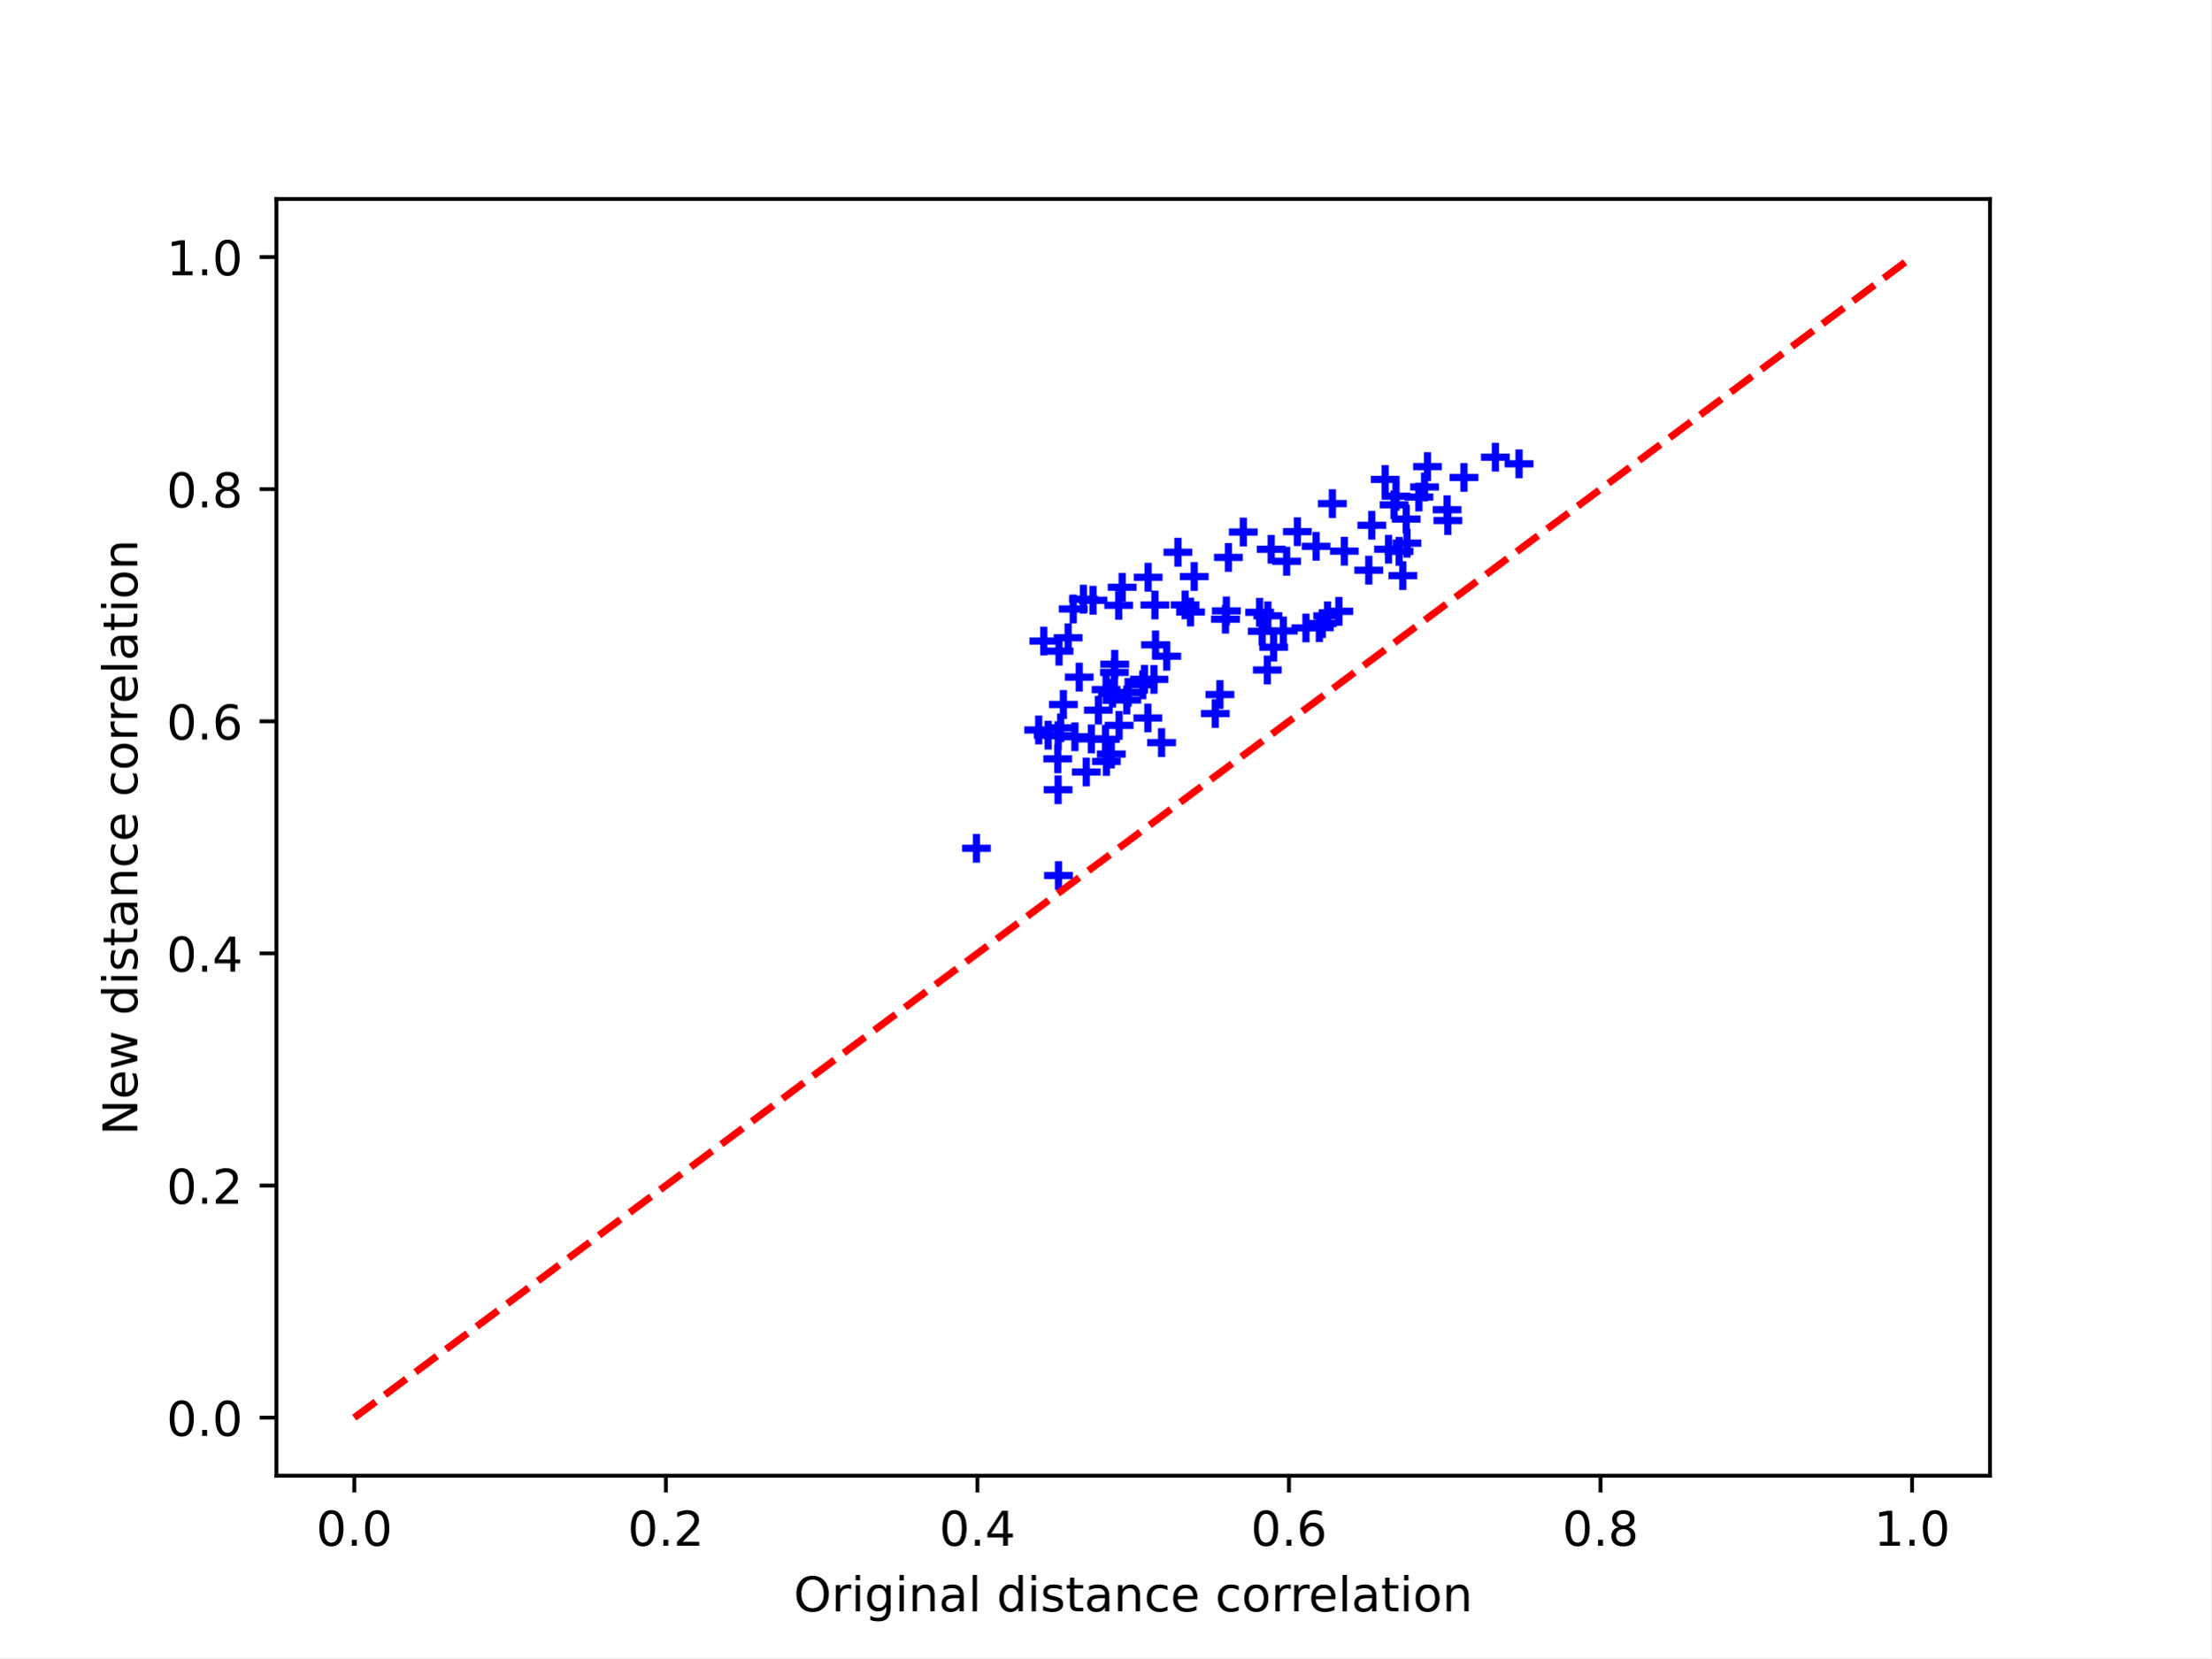
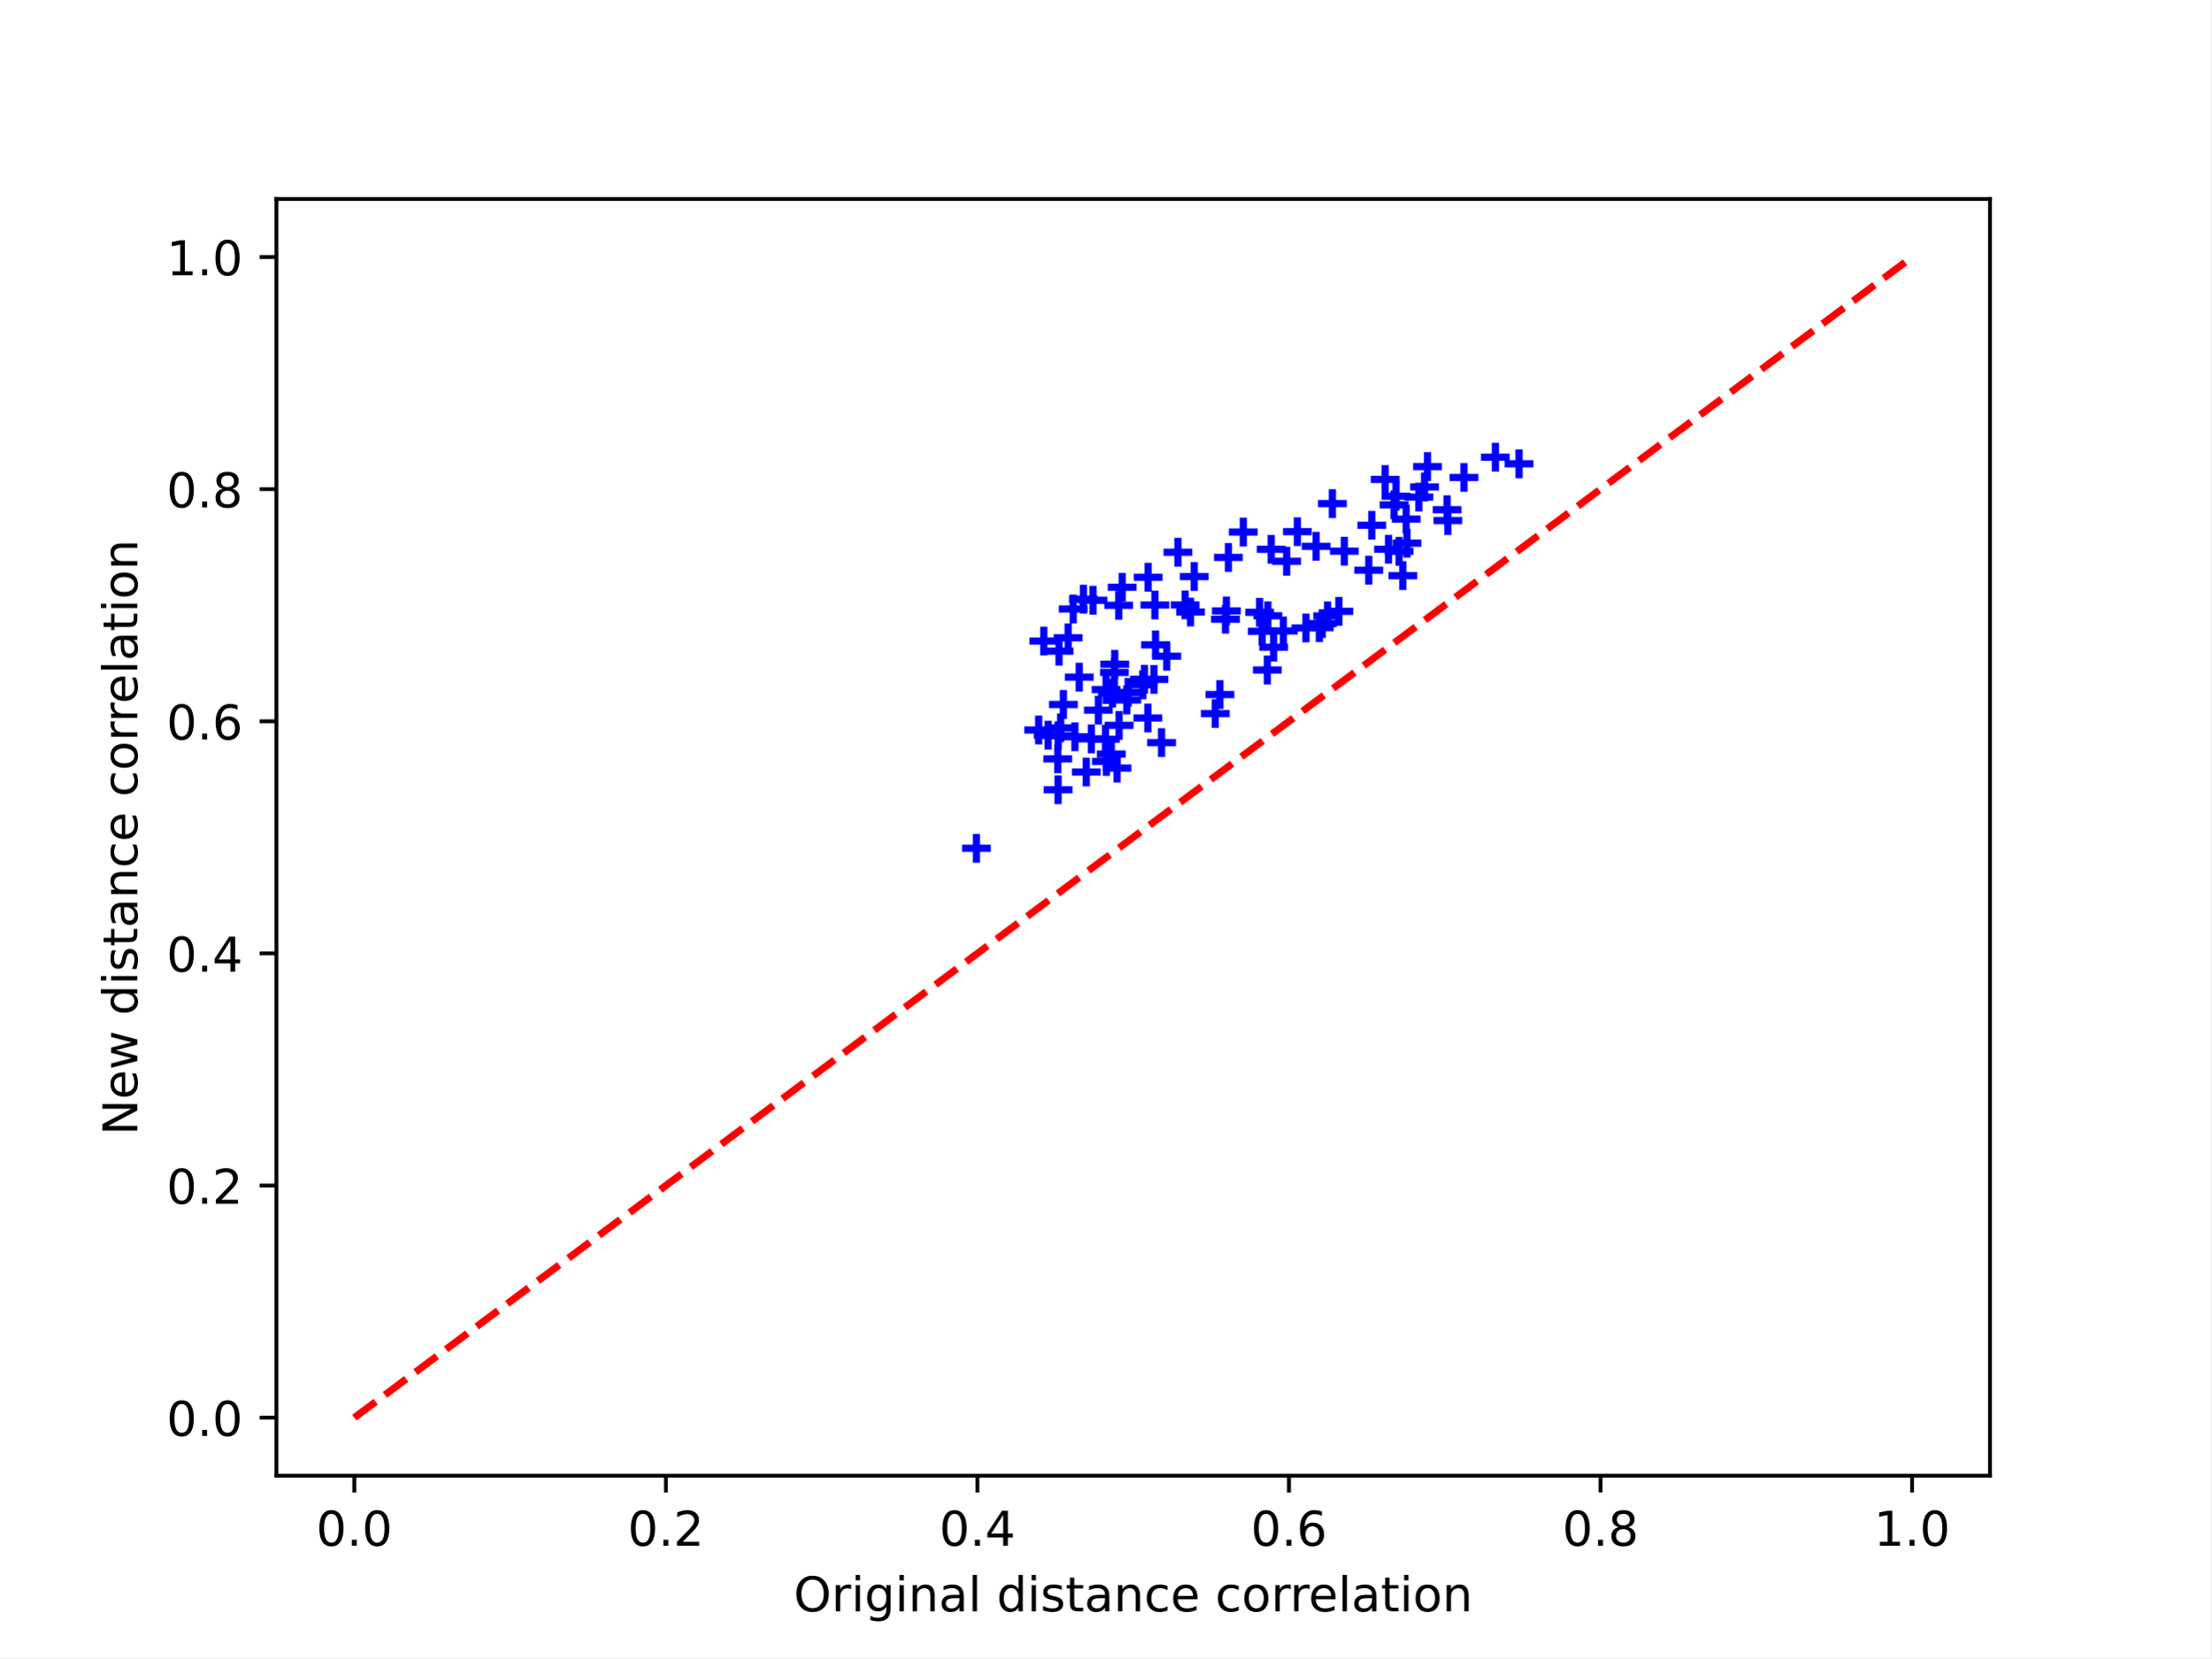
<svg xmlns="http://www.w3.org/2000/svg" xmlns:xlink="http://www.w3.org/1999/xlink" height="345.6pt" version="1.1" viewBox="0 0 460.8 345.6" width="460.8pt">
  <defs>
    <style type="text/css">*{stroke-linecap:butt;stroke-linejoin:round;}</style>
  </defs>
  <g id="figure_1">
    <g id="patch_1">
      <path d="M 0 345.6  L 460.8 345.6  L 460.8 0  L 0 0  z " style="fill:#ffffff;" />
    </g>
    <g id="axes_1">
      <g id="patch_2">
        <path d="M 57.6 307.584  L 414.72 307.584  L 414.72 41.472  L 57.6 41.472  z " style="fill:#ffffff;" />
      </g>
      <g id="PathCollection_1">
        <defs>
-           <path d="M -3 0  L 3 0  M 0 3  L 0 -3  " id="m327457ed65" style="stroke:#0000ff;stroke-width:1.5;" />
+           <path d="M -3 0  L 3 0  M 0 3  L 0 -3  " id="m81776689e1" style="stroke:#0000ff;stroke-width:1.5;" />
        </defs>
-         <g clip-path="url(#p809d25de72)">
-           <use style="fill:#0000ff;stroke:#0000ff;stroke-width:1.5;" x="270.379" xlink:href="#m327457ed65" y="110.815" />
-           <use style="fill:#0000ff;stroke:#0000ff;stroke-width:1.5;" x="274.954" xlink:href="#m327457ed65" y="130.814" />
-           <use style="fill:#0000ff;stroke:#0000ff;stroke-width:1.5;" x="245.481" xlink:href="#m327457ed65" y="115.101" />
-           <use style="fill:#0000ff;stroke:#0000ff;stroke-width:1.5;" x="311.641" xlink:href="#m327457ed65" y="95.287" />
-           <use style="fill:#0000ff;stroke:#0000ff;stroke-width:1.5;" x="231.842" xlink:href="#m327457ed65" y="144.486" />
-           <use style="fill:#0000ff;stroke:#0000ff;stroke-width:1.5;" x="255.577" xlink:href="#m327457ed65" y="127.333" />
-           <use style="fill:#0000ff;stroke:#0000ff;stroke-width:1.5;" x="228.9" xlink:href="#m327457ed65" y="148.018" />
-           <use style="fill:#0000ff;stroke:#0000ff;stroke-width:1.5;" x="253.268" xlink:href="#m327457ed65" y="148.722" />
-           <use style="fill:#0000ff;stroke:#0000ff;stroke-width:1.5;" x="240.818" xlink:href="#m327457ed65" y="134.402" />
-           <use style="fill:#0000ff;stroke:#0000ff;stroke-width:1.5;" x="295.706" xlink:href="#m327457ed65" y="103.598" />
-           <use style="fill:#0000ff;stroke:#0000ff;stroke-width:1.5;" x="240.684" xlink:href="#m327457ed65" y="126.099" />
-           <use style="fill:#0000ff;stroke:#0000ff;stroke-width:1.5;" x="233.862" xlink:href="#m327457ed65" y="122.399" />
-           <use style="fill:#0000ff;stroke:#0000ff;stroke-width:1.5;" x="290.538" xlink:href="#m327457ed65" y="105.213" />
-           <use style="fill:#0000ff;stroke:#0000ff;stroke-width:1.5;" x="256.004" xlink:href="#m327457ed65" y="116.179" />
-           <use style="fill:#0000ff;stroke:#0000ff;stroke-width:1.5;" x="290.938" xlink:href="#m327457ed65" y="103.431" />
-           <use style="fill:#0000ff;stroke:#0000ff;stroke-width:1.5;" x="279.021" xlink:href="#m327457ed65" y="127.42" />
-           <use style="fill:#0000ff;stroke:#0000ff;stroke-width:1.5;" x="248.882" xlink:href="#m327457ed65" y="120.16" />
-           <use style="fill:#0000ff;stroke:#0000ff;stroke-width:1.5;" x="221.615" xlink:href="#m327457ed65" y="146.836" />
-           <use style="fill:#0000ff;stroke:#0000ff;stroke-width:1.5;" x="223.662" xlink:href="#m327457ed65" y="126.925" />
-           <use style="fill:#0000ff;stroke:#0000ff;stroke-width:1.5;" x="293.055" xlink:href="#m327457ed65" y="108.182" />
-           <use style="fill:#0000ff;stroke:#0000ff;stroke-width:1.5;" x="272.163" xlink:href="#m327457ed65" y="130.88" />
-           <use style="fill:#0000ff;stroke:#0000ff;stroke-width:1.5;" x="276.679" xlink:href="#m327457ed65" y="128.368" />
-           <use style="fill:#0000ff;stroke:#0000ff;stroke-width:1.5;" x="316.575" xlink:href="#m327457ed65" y="96.672" />
-           <use style="fill:#0000ff;stroke:#0000ff;stroke-width:1.5;" x="277.671" xlink:href="#m327457ed65" y="104.965" />
-           <use style="fill:#0000ff;stroke:#0000ff;stroke-width:1.5;" x="305.103" xlink:href="#m327457ed65" y="99.51" />
-           <use style="fill:#0000ff;stroke:#0000ff;stroke-width:1.5;" x="227.78" xlink:href="#m327457ed65" y="125.111" />
-           <use style="fill:#0000ff;stroke:#0000ff;stroke-width:1.5;" x="285.893" xlink:href="#m327457ed65" y="109.471" />
-           <use style="fill:#0000ff;stroke:#0000ff;stroke-width:1.5;" x="230.508" xlink:href="#m327457ed65" y="143.717" />
-           <use style="fill:#0000ff;stroke:#0000ff;stroke-width:1.5;" x="288.679" xlink:href="#m327457ed65" y="99.925" />
-           <use style="fill:#0000ff;stroke:#0000ff;stroke-width:1.5;" x="291.578" xlink:href="#m327457ed65" y="114.918" />
-           <use style="fill:#0000ff;stroke:#0000ff;stroke-width:1.5;" x="262.511" xlink:href="#m327457ed65" y="127.621" />
-           <use style="fill:#0000ff;stroke:#0000ff;stroke-width:1.5;" x="274.289" xlink:href="#m327457ed65" y="113.856" />
-           <use style="fill:#0000ff;stroke:#0000ff;stroke-width:1.5;" x="246.985" xlink:href="#m327457ed65" y="126.075" />
-           <use style="fill:#0000ff;stroke:#0000ff;stroke-width:1.5;" x="259.104" xlink:href="#m327457ed65" y="110.885" />
-           <use style="fill:#0000ff;stroke:#0000ff;stroke-width:1.5;" x="280.164" xlink:href="#m327457ed65" y="114.885" />
-           <use style="fill:#0000ff;stroke:#0000ff;stroke-width:1.5;" x="264.922" xlink:href="#m327457ed65" y="114.484" />
-           <use style="fill:#0000ff;stroke:#0000ff;stroke-width:1.5;" x="217.534" xlink:href="#m327457ed65" y="133.612" />
-           <use style="fill:#0000ff;stroke:#0000ff;stroke-width:1.5;" x="224.918" xlink:href="#m327457ed65" y="141.127" />
-           <use style="fill:#0000ff;stroke:#0000ff;stroke-width:1.5;" x="239.279" xlink:href="#m327457ed65" y="120.307" />
-           <use style="fill:#0000ff;stroke:#0000ff;stroke-width:1.5;" x="220.706" xlink:href="#m327457ed65" y="135.717" />
-           <use style="fill:#0000ff;stroke:#0000ff;stroke-width:1.5;" x="216.467" xlink:href="#m327457ed65" y="152.151" />
-           <use style="fill:#0000ff;stroke:#0000ff;stroke-width:1.5;" x="301.741" xlink:href="#m327457ed65" y="108.494" />
-           <use style="fill:#0000ff;stroke:#0000ff;stroke-width:1.5;" x="289.371" xlink:href="#m327457ed65" y="114.47" />
-           <use style="fill:#0000ff;stroke:#0000ff;stroke-width:1.5;" x="225.785" xlink:href="#m327457ed65" y="124.886" />
-           <use style="fill:#0000ff;stroke:#0000ff;stroke-width:1.5;" x="232.316" xlink:href="#m327457ed65" y="138.446" />
-           <use style="fill:#0000ff;stroke:#0000ff;stroke-width:1.5;" x="248.112" xlink:href="#m327457ed65" y="127.559" />
-           <use style="fill:#0000ff;stroke:#0000ff;stroke-width:1.5;" x="255.391" xlink:href="#m327457ed65" y="129.063" />
-           <use style="fill:#0000ff;stroke:#0000ff;stroke-width:1.5;" x="285.257" xlink:href="#m327457ed65" y="118.842" />
-           <use style="fill:#0000ff;stroke:#0000ff;stroke-width:1.5;" x="220.437" xlink:href="#m327457ed65" y="158.168" />
-           <use style="fill:#0000ff;stroke:#0000ff;stroke-width:1.5;" x="268.14" xlink:href="#m327457ed65" y="116.976" />
-           <use style="fill:#0000ff;stroke:#0000ff;stroke-width:1.5;" x="301.585" xlink:href="#m327457ed65" y="106.245" />
-           <use style="fill:#0000ff;stroke:#0000ff;stroke-width:1.5;" x="222.6" xlink:href="#m327457ed65" y="132.935" />
-           <use style="fill:#0000ff;stroke:#0000ff;stroke-width:1.5;" x="232.24" xlink:href="#m327457ed65" y="140.162" />
-           <use style="fill:#0000ff;stroke:#0000ff;stroke-width:1.5;" x="293.216" xlink:href="#m327457ed65" y="113.215" />
-           <use style="fill:#0000ff;stroke:#0000ff;stroke-width:1.5;" x="297.497" xlink:href="#m327457ed65" y="97.25" />
-           <use style="fill:#0000ff;stroke:#0000ff;stroke-width:1.5;" x="296.881" xlink:href="#m327457ed65" y="101.482" />
-           <use style="fill:#0000ff;stroke:#0000ff;stroke-width:1.5;" x="275.583" xlink:href="#m327457ed65" y="129.97" />
-           <use style="fill:#0000ff;stroke:#0000ff;stroke-width:1.5;" x="233.138" xlink:href="#m327457ed65" y="126.164" />
-           <use style="fill:#0000ff;stroke:#0000ff;stroke-width:1.5;" x="243.158" xlink:href="#m327457ed65" y="136.782" />
-           <use style="fill:#0000ff;stroke:#0000ff;stroke-width:1.5;" x="254.238" xlink:href="#m327457ed65" y="144.766" />
-           <use style="fill:#0000ff;stroke:#0000ff;stroke-width:1.5;" x="226.386" xlink:href="#m327457ed65" y="160.912" />
-           <use style="fill:#0000ff;stroke:#0000ff;stroke-width:1.5;" x="264.226" xlink:href="#m327457ed65" y="128.348" />
-           <use style="fill:#0000ff;stroke:#0000ff;stroke-width:1.5;" x="234.826" xlink:href="#m327457ed65" y="145.891" />
-           <use style="fill:#0000ff;stroke:#0000ff;stroke-width:1.5;" x="235.103" xlink:href="#m327457ed65" y="144.307" />
-           <use style="fill:#0000ff;stroke:#0000ff;stroke-width:1.5;" x="220.511" xlink:href="#m327457ed65" y="164.608" />
-           <use style="fill:#0000ff;stroke:#0000ff;stroke-width:1.5;" x="292.358" xlink:href="#m327457ed65" y="119.974" />
-           <use style="fill:#0000ff;stroke:#0000ff;stroke-width:1.5;" x="231.598" xlink:href="#m327457ed65" y="157.166" />
-           <use style="fill:#0000ff;stroke:#0000ff;stroke-width:1.5;" x="264.116" xlink:href="#m327457ed65" y="139.641" />
-           <use style="fill:#0000ff;stroke:#0000ff;stroke-width:1.5;" x="238.167" xlink:href="#m327457ed65" y="142.73" />
-           <use style="fill:#0000ff;stroke:#0000ff;stroke-width:1.5;" x="240.479" xlink:href="#m327457ed65" y="141.609" />
-           <use style="fill:#0000ff;stroke:#0000ff;stroke-width:1.5;" x="238.515" xlink:href="#m327457ed65" y="141.572" />
-           <use style="fill:#0000ff;stroke:#0000ff;stroke-width:1.5;" x="218.441" xlink:href="#m327457ed65" y="153.232" />
-           <use style="fill:#0000ff;stroke:#0000ff;stroke-width:1.5;" x="230.381" xlink:href="#m327457ed65" y="154.074" />
-           <use style="fill:#0000ff;stroke:#0000ff;stroke-width:1.5;" x="265.435" xlink:href="#m327457ed65" y="134.881" />
-           <use style="fill:#0000ff;stroke:#0000ff;stroke-width:1.5;" x="263.051" xlink:href="#m327457ed65" y="131.565" />
-           <use style="fill:#0000ff;stroke:#0000ff;stroke-width:1.5;" x="233.227" xlink:href="#m327457ed65" y="151.193" />
-           <use style="fill:#0000ff;stroke:#0000ff;stroke-width:1.5;" x="203.487" xlink:href="#m327457ed65" y="176.815" />
-           <use style="fill:#0000ff;stroke:#0000ff;stroke-width:1.5;" x="267.457" xlink:href="#m327457ed65" y="131.508" />
-           <use style="fill:#0000ff;stroke:#0000ff;stroke-width:1.5;" x="220.588" xlink:href="#m327457ed65" y="182.491" />
-           <use style="fill:#0000ff;stroke:#0000ff;stroke-width:1.5;" x="227.436" xlink:href="#m327457ed65" y="154.005" />
-           <use style="fill:#0000ff;stroke:#0000ff;stroke-width:1.5;" x="224.017" xlink:href="#m327457ed65" y="153.563" />
-           <use style="fill:#0000ff;stroke:#0000ff;stroke-width:1.5;" x="221.05" xlink:href="#m327457ed65" y="151.695" />
-           <use style="fill:#0000ff;stroke:#0000ff;stroke-width:1.5;" x="220.526" xlink:href="#m327457ed65" y="153.336" />
-           <use style="fill:#0000ff;stroke:#0000ff;stroke-width:1.5;" x="242.074" xlink:href="#m327457ed65" y="154.778" />
-           <use style="fill:#0000ff;stroke:#0000ff;stroke-width:1.5;" x="239.214" xlink:href="#m327457ed65" y="149.64" />
-           <use style="fill:#0000ff;stroke:#0000ff;stroke-width:1.5;" x="230.574" xlink:href="#m327457ed65" y="158.712" />
+         <g clip-path="url(#pc703adaafd)">
+           <use style="fill:#0000ff;stroke:#0000ff;stroke-width:1.5;" x="305.103" xlink:href="#m81776689e1" y="99.51" />
+           <use style="fill:#0000ff;stroke:#0000ff;stroke-width:1.5;" x="301.741" xlink:href="#m81776689e1" y="108.494" />
+           <use style="fill:#0000ff;stroke:#0000ff;stroke-width:1.5;" x="277.671" xlink:href="#m81776689e1" y="104.965" />
+           <use style="fill:#0000ff;stroke:#0000ff;stroke-width:1.5;" x="290.538" xlink:href="#m81776689e1" y="105.213" />
+           <use style="fill:#0000ff;stroke:#0000ff;stroke-width:1.5;" x="230.508" xlink:href="#m81776689e1" y="143.717" />
+           <use style="fill:#0000ff;stroke:#0000ff;stroke-width:1.5;" x="248.882" xlink:href="#m81776689e1" y="120.16" />
+           <use style="fill:#0000ff;stroke:#0000ff;stroke-width:1.5;" x="276.679" xlink:href="#m81776689e1" y="128.368" />
+           <use style="fill:#0000ff;stroke:#0000ff;stroke-width:1.5;" x="217.534" xlink:href="#m81776689e1" y="133.612" />
+           <use style="fill:#0000ff;stroke:#0000ff;stroke-width:1.5;" x="239.279" xlink:href="#m81776689e1" y="120.307" />
+           <use style="fill:#0000ff;stroke:#0000ff;stroke-width:1.5;" x="311.641" xlink:href="#m81776689e1" y="95.287" />
+           <use style="fill:#0000ff;stroke:#0000ff;stroke-width:1.5;" x="295.706" xlink:href="#m81776689e1" y="103.598" />
+           <use style="fill:#0000ff;stroke:#0000ff;stroke-width:1.5;" x="224.918" xlink:href="#m81776689e1" y="141.127" />
+           <use style="fill:#0000ff;stroke:#0000ff;stroke-width:1.5;" x="316.575" xlink:href="#m81776689e1" y="96.672" />
+           <use style="fill:#0000ff;stroke:#0000ff;stroke-width:1.5;" x="279.021" xlink:href="#m81776689e1" y="127.42" />
+           <use style="fill:#0000ff;stroke:#0000ff;stroke-width:1.5;" x="280.164" xlink:href="#m81776689e1" y="114.885" />
+           <use style="fill:#0000ff;stroke:#0000ff;stroke-width:1.5;" x="274.289" xlink:href="#m81776689e1" y="113.856" />
+           <use style="fill:#0000ff;stroke:#0000ff;stroke-width:1.5;" x="293.055" xlink:href="#m81776689e1" y="108.182" />
+           <use style="fill:#0000ff;stroke:#0000ff;stroke-width:1.5;" x="272.163" xlink:href="#m81776689e1" y="130.88" />
+           <use style="fill:#0000ff;stroke:#0000ff;stroke-width:1.5;" x="285.893" xlink:href="#m81776689e1" y="109.471" />
+           <use style="fill:#0000ff;stroke:#0000ff;stroke-width:1.5;" x="221.615" xlink:href="#m81776689e1" y="146.836" />
+           <use style="fill:#0000ff;stroke:#0000ff;stroke-width:1.5;" x="223.662" xlink:href="#m81776689e1" y="126.925" />
+           <use style="fill:#0000ff;stroke:#0000ff;stroke-width:1.5;" x="297.497" xlink:href="#m81776689e1" y="97.25" />
+           <use style="fill:#0000ff;stroke:#0000ff;stroke-width:1.5;" x="232.24" xlink:href="#m81776689e1" y="140.162" />
+           <use style="fill:#0000ff;stroke:#0000ff;stroke-width:1.5;" x="270.379" xlink:href="#m81776689e1" y="110.815" />
+           <use style="fill:#0000ff;stroke:#0000ff;stroke-width:1.5;" x="225.785" xlink:href="#m81776689e1" y="124.886" />
+           <use style="fill:#0000ff;stroke:#0000ff;stroke-width:1.5;" x="285.257" xlink:href="#m81776689e1" y="118.842" />
+           <use style="fill:#0000ff;stroke:#0000ff;stroke-width:1.5;" x="255.391" xlink:href="#m81776689e1" y="129.063" />
+           <use style="fill:#0000ff;stroke:#0000ff;stroke-width:1.5;" x="248.112" xlink:href="#m81776689e1" y="127.559" />
+           <use style="fill:#0000ff;stroke:#0000ff;stroke-width:1.5;" x="232.316" xlink:href="#m81776689e1" y="138.446" />
+           <use style="fill:#0000ff;stroke:#0000ff;stroke-width:1.5;" x="253.268" xlink:href="#m81776689e1" y="148.722" />
+           <use style="fill:#0000ff;stroke:#0000ff;stroke-width:1.5;" x="259.104" xlink:href="#m81776689e1" y="110.885" />
+           <use style="fill:#0000ff;stroke:#0000ff;stroke-width:1.5;" x="289.371" xlink:href="#m81776689e1" y="114.47" />
+           <use style="fill:#0000ff;stroke:#0000ff;stroke-width:1.5;" x="240.818" xlink:href="#m81776689e1" y="134.402" />
+           <use style="fill:#0000ff;stroke:#0000ff;stroke-width:1.5;" x="264.922" xlink:href="#m81776689e1" y="114.484" />
+           <use style="fill:#0000ff;stroke:#0000ff;stroke-width:1.5;" x="240.684" xlink:href="#m81776689e1" y="126.099" />
+           <use style="fill:#0000ff;stroke:#0000ff;stroke-width:1.5;" x="227.78" xlink:href="#m81776689e1" y="125.111" />
+           <use style="fill:#0000ff;stroke:#0000ff;stroke-width:1.5;" x="256.004" xlink:href="#m81776689e1" y="116.179" />
+           <use style="fill:#0000ff;stroke:#0000ff;stroke-width:1.5;" x="220.437" xlink:href="#m81776689e1" y="158.168" />
+           <use style="fill:#0000ff;stroke:#0000ff;stroke-width:1.5;" x="228.9" xlink:href="#m81776689e1" y="148.018" />
+           <use style="fill:#0000ff;stroke:#0000ff;stroke-width:1.5;" x="268.14" xlink:href="#m81776689e1" y="116.976" />
+           <use style="fill:#0000ff;stroke:#0000ff;stroke-width:1.5;" x="231.842" xlink:href="#m81776689e1" y="144.486" />
+           <use style="fill:#0000ff;stroke:#0000ff;stroke-width:1.5;" x="255.577" xlink:href="#m81776689e1" y="127.333" />
+           <use style="fill:#0000ff;stroke:#0000ff;stroke-width:1.5;" x="222.6" xlink:href="#m81776689e1" y="132.935" />
+           <use style="fill:#0000ff;stroke:#0000ff;stroke-width:1.5;" x="220.706" xlink:href="#m81776689e1" y="135.717" />
+           <use style="fill:#0000ff;stroke:#0000ff;stroke-width:1.5;" x="288.679" xlink:href="#m81776689e1" y="99.925" />
+           <use style="fill:#0000ff;stroke:#0000ff;stroke-width:1.5;" x="245.481" xlink:href="#m81776689e1" y="115.101" />
+           <use style="fill:#0000ff;stroke:#0000ff;stroke-width:1.5;" x="274.954" xlink:href="#m81776689e1" y="130.814" />
+           <use style="fill:#0000ff;stroke:#0000ff;stroke-width:1.5;" x="291.578" xlink:href="#m81776689e1" y="114.918" />
+           <use style="fill:#0000ff;stroke:#0000ff;stroke-width:1.5;" x="233.862" xlink:href="#m81776689e1" y="122.399" />
+           <use style="fill:#0000ff;stroke:#0000ff;stroke-width:1.5;" x="262.511" xlink:href="#m81776689e1" y="127.621" />
+           <use style="fill:#0000ff;stroke:#0000ff;stroke-width:1.5;" x="246.985" xlink:href="#m81776689e1" y="126.075" />
+           <use style="fill:#0000ff;stroke:#0000ff;stroke-width:1.5;" x="216.467" xlink:href="#m81776689e1" y="152.151" />
+           <use style="fill:#0000ff;stroke:#0000ff;stroke-width:1.5;" x="301.585" xlink:href="#m81776689e1" y="106.245" />
+           <use style="fill:#0000ff;stroke:#0000ff;stroke-width:1.5;" x="290.938" xlink:href="#m81776689e1" y="103.431" />
+           <use style="fill:#0000ff;stroke:#0000ff;stroke-width:1.5;" x="293.216" xlink:href="#m81776689e1" y="113.215" />
+           <use style="fill:#0000ff;stroke:#0000ff;stroke-width:1.5;" x="233.138" xlink:href="#m81776689e1" y="126.164" />
+           <use style="fill:#0000ff;stroke:#0000ff;stroke-width:1.5;" x="296.881" xlink:href="#m81776689e1" y="101.482" />
+           <use style="fill:#0000ff;stroke:#0000ff;stroke-width:1.5;" x="275.583" xlink:href="#m81776689e1" y="129.97" />
+           <use style="fill:#0000ff;stroke:#0000ff;stroke-width:1.5;" x="238.515" xlink:href="#m81776689e1" y="141.572" />
+           <use style="fill:#0000ff;stroke:#0000ff;stroke-width:1.5;" x="218.441" xlink:href="#m81776689e1" y="153.232" />
+           <use style="fill:#0000ff;stroke:#0000ff;stroke-width:1.5;" x="240.479" xlink:href="#m81776689e1" y="141.609" />
+           <use style="fill:#0000ff;stroke:#0000ff;stroke-width:1.5;" x="292.358" xlink:href="#m81776689e1" y="119.974" />
+           <use style="fill:#0000ff;stroke:#0000ff;stroke-width:1.5;" x="243.158" xlink:href="#m81776689e1" y="136.782" />
+           <use style="fill:#0000ff;stroke:#0000ff;stroke-width:1.5;" x="226.386" xlink:href="#m81776689e1" y="160.912" />
+           <use style="fill:#0000ff;stroke:#0000ff;stroke-width:1.5;" x="264.226" xlink:href="#m81776689e1" y="128.348" />
+           <use style="fill:#0000ff;stroke:#0000ff;stroke-width:1.5;" x="234.826" xlink:href="#m81776689e1" y="145.891" />
+           <use style="fill:#0000ff;stroke:#0000ff;stroke-width:1.5;" x="264.116" xlink:href="#m81776689e1" y="139.641" />
+           <use style="fill:#0000ff;stroke:#0000ff;stroke-width:1.5;" x="254.238" xlink:href="#m81776689e1" y="144.766" />
+           <use style="fill:#0000ff;stroke:#0000ff;stroke-width:1.5;" x="230.381" xlink:href="#m81776689e1" y="154.074" />
+           <use style="fill:#0000ff;stroke:#0000ff;stroke-width:1.5;" x="238.167" xlink:href="#m81776689e1" y="142.73" />
+           <use style="fill:#0000ff;stroke:#0000ff;stroke-width:1.5;" x="235.103" xlink:href="#m81776689e1" y="144.307" />
+           <use style="fill:#0000ff;stroke:#0000ff;stroke-width:1.5;" x="227.436" xlink:href="#m81776689e1" y="154.005" />
+           <use style="fill:#0000ff;stroke:#0000ff;stroke-width:1.5;" x="263.051" xlink:href="#m81776689e1" y="131.565" />
+           <use style="fill:#0000ff;stroke:#0000ff;stroke-width:1.5;" x="231.598" xlink:href="#m81776689e1" y="157.166" />
+           <use style="fill:#0000ff;stroke:#0000ff;stroke-width:1.5;" x="239.214" xlink:href="#m81776689e1" y="149.64" />
+           <use style="fill:#0000ff;stroke:#0000ff;stroke-width:1.5;" x="221.05" xlink:href="#m81776689e1" y="151.695" />
+           <use style="fill:#0000ff;stroke:#0000ff;stroke-width:1.5;" x="232.802" xlink:href="#m81776689e1" y="160.09" />
+           <use style="fill:#0000ff;stroke:#0000ff;stroke-width:1.5;" x="203.487" xlink:href="#m81776689e1" y="176.815" />
+           <use style="fill:#0000ff;stroke:#0000ff;stroke-width:1.5;" x="233.227" xlink:href="#m81776689e1" y="151.193" />
+           <use style="fill:#0000ff;stroke:#0000ff;stroke-width:1.5;" x="265.435" xlink:href="#m81776689e1" y="134.881" />
+           <use style="fill:#0000ff;stroke:#0000ff;stroke-width:1.5;" x="242.074" xlink:href="#m81776689e1" y="154.778" />
+           <use style="fill:#0000ff;stroke:#0000ff;stroke-width:1.5;" x="267.457" xlink:href="#m81776689e1" y="131.508" />
+           <use style="fill:#0000ff;stroke:#0000ff;stroke-width:1.5;" x="230.574" xlink:href="#m81776689e1" y="158.712" />
+           <use style="fill:#0000ff;stroke:#0000ff;stroke-width:1.5;" x="224.017" xlink:href="#m81776689e1" y="153.563" />
+           <use style="fill:#0000ff;stroke:#0000ff;stroke-width:1.5;" x="220.511" xlink:href="#m81776689e1" y="164.608" />
+           <use style="fill:#0000ff;stroke:#0000ff;stroke-width:1.5;" x="220.526" xlink:href="#m81776689e1" y="153.336" />
        </g>
      </g>
      <g id="matplotlib.axis_1">
        <g id="xtick_1">
          <g id="line2d_1">
            <defs>
-               <path d="M 0 0  L 0 3.5  " id="mc99159fbe7" style="stroke:#000000;stroke-width:0.8;" />
+               <path d="M 0 0  L 0 3.5  " id="me3c309bc40" style="stroke:#000000;stroke-width:0.8;" />
            </defs>
            <g>
-               <use style="stroke:#000000;stroke-width:0.8;" x="73.833" xlink:href="#mc99159fbe7" y="307.584" />
+               <use style="stroke:#000000;stroke-width:0.8;" x="73.833" xlink:href="#me3c309bc40" y="307.584" />
            </g>
          </g>
          <g id="text_1">
            <g transform="translate(65.88116 322.1824)scale(0.1 -0.1)">
              <defs>
                <path d="M 2034 4250  Q 1547 4250 1301 3770  Q 1056 3291 1056 2328  Q 1056 1369 1301 889  Q 1547 409 2034 409  Q 2525 409 2770 889  Q 3016 1369 3016 2328  Q 3016 3291 2770 3770  Q 2525 4250 2034 4250  z M 2034 4750  Q 2819 4750 3233 4129  Q 3647 3509 3647 2328  Q 3647 1150 3233 529  Q 2819 -91 2034 -91  Q 1250 -91 836 529  Q 422 1150 422 2328  Q 422 3509 836 4129  Q 1250 4750 2034 4750  z " id="DejaVuSans-30" transform="scale(0.015625)" />
                <path d="M 684 794  L 1344 794  L 1344 0  L 684 0  L 684 794  z " id="DejaVuSans-2e" transform="scale(0.015625)" />
              </defs>
              <use xlink:href="#DejaVuSans-30" />
              <use x="63.623" xlink:href="#DejaVuSans-2e" />
              <use x="95.41" xlink:href="#DejaVuSans-30" />
            </g>
          </g>
        </g>
        <g id="xtick_2">
          <g id="line2d_2">
            <g>
-               <use style="stroke:#000000;stroke-width:0.8;" x="138.764" xlink:href="#mc99159fbe7" y="307.584" />
+               <use style="stroke:#000000;stroke-width:0.8;" x="138.764" xlink:href="#me3c309bc40" y="307.584" />
            </g>
          </g>
          <g id="text_2">
            <g transform="translate(130.8121 322.1824)scale(0.1 -0.1)">
              <defs>
                <path d="M 1228 531  L 3431 531  L 3431 0  L 469 0  L 469 531  Q 828 903 1448 1529  Q 2069 2156 2228 2338  Q 2531 2678 2651 2914  Q 2772 3150 2772 3378  Q 2772 3750 2511 3984  Q 2250 4219 1831 4219  Q 1534 4219 1204 4116  Q 875 4013 500 3803  L 500 4441  Q 881 4594 1212 4672  Q 1544 4750 1819 4750  Q 2544 4750 2975 4387  Q 3406 4025 3406 3419  Q 3406 3131 3298 2873  Q 3191 2616 2906 2266  Q 2828 2175 2409 1742  Q 1991 1309 1228 531  z " id="DejaVuSans-32" transform="scale(0.015625)" />
              </defs>
              <use xlink:href="#DejaVuSans-30" />
              <use x="63.623" xlink:href="#DejaVuSans-2e" />
              <use x="95.41" xlink:href="#DejaVuSans-32" />
            </g>
          </g>
        </g>
        <g id="xtick_3">
          <g id="line2d_3">
            <g>
-               <use style="stroke:#000000;stroke-width:0.8;" x="203.695" xlink:href="#mc99159fbe7" y="307.584" />
+               <use style="stroke:#000000;stroke-width:0.8;" x="203.695" xlink:href="#me3c309bc40" y="307.584" />
            </g>
          </g>
          <g id="text_3">
            <g transform="translate(195.743 322.1824)scale(0.1 -0.1)">
              <defs>
                <path d="M 2419 4116  L 825 1625  L 2419 1625  L 2419 4116  z M 2253 4666  L 3047 4666  L 3047 1625  L 3713 1625  L 3713 1100  L 3047 1100  L 3047 0  L 2419 0  L 2419 1100  L 313 1100  L 313 1709  L 2253 4666  z " id="DejaVuSans-34" transform="scale(0.015625)" />
              </defs>
              <use xlink:href="#DejaVuSans-30" />
              <use x="63.623" xlink:href="#DejaVuSans-2e" />
              <use x="95.41" xlink:href="#DejaVuSans-34" />
            </g>
          </g>
        </g>
        <g id="xtick_4">
          <g id="line2d_4">
            <g>
-               <use style="stroke:#000000;stroke-width:0.8;" x="268.625" xlink:href="#mc99159fbe7" y="307.584" />
+               <use style="stroke:#000000;stroke-width:0.8;" x="268.625" xlink:href="#me3c309bc40" y="307.584" />
            </g>
          </g>
          <g id="text_4">
            <g transform="translate(260.6739 322.1824)scale(0.1 -0.1)">
              <defs>
                <path d="M 2113 2584  Q 1688 2584 1439 2293  Q 1191 2003 1191 1497  Q 1191 994 1439 701  Q 1688 409 2113 409  Q 2538 409 2786 701  Q 3034 994 3034 1497  Q 3034 2003 2786 2293  Q 2538 2584 2113 2584  z M 3366 4563  L 3366 3988  Q 3128 4100 2886 4159  Q 2644 4219 2406 4219  Q 1781 4219 1451 3797  Q 1122 3375 1075 2522  Q 1259 2794 1537 2939  Q 1816 3084 2150 3084  Q 2853 3084 3261 2657  Q 3669 2231 3669 1497  Q 3669 778 3244 343  Q 2819 -91 2113 -91  Q 1303 -91 875 529  Q 447 1150 447 2328  Q 447 3434 972 4092  Q 1497 4750 2381 4750  Q 2619 4750 2861 4703  Q 3103 4656 3366 4563  z " id="DejaVuSans-36" transform="scale(0.015625)" />
              </defs>
              <use xlink:href="#DejaVuSans-30" />
              <use x="63.623" xlink:href="#DejaVuSans-2e" />
              <use x="95.41" xlink:href="#DejaVuSans-36" />
            </g>
          </g>
        </g>
        <g id="xtick_5">
          <g id="line2d_5">
            <g>
-               <use style="stroke:#000000;stroke-width:0.8;" x="333.556" xlink:href="#mc99159fbe7" y="307.584" />
+               <use style="stroke:#000000;stroke-width:0.8;" x="333.556" xlink:href="#me3c309bc40" y="307.584" />
            </g>
          </g>
          <g id="text_5">
            <g transform="translate(325.6048 322.1824)scale(0.1 -0.1)">
              <defs>
                <path d="M 2034 2216  Q 1584 2216 1326 1975  Q 1069 1734 1069 1313  Q 1069 891 1326 650  Q 1584 409 2034 409  Q 2484 409 2743 651  Q 3003 894 3003 1313  Q 3003 1734 2745 1975  Q 2488 2216 2034 2216  z M 1403 2484  Q 997 2584 770 2862  Q 544 3141 544 3541  Q 544 4100 942 4425  Q 1341 4750 2034 4750  Q 2731 4750 3128 4425  Q 3525 4100 3525 3541  Q 3525 3141 3298 2862  Q 3072 2584 2669 2484  Q 3125 2378 3379 2068  Q 3634 1759 3634 1313  Q 3634 634 3220 271  Q 2806 -91 2034 -91  Q 1263 -91 848 271  Q 434 634 434 1313  Q 434 1759 690 2068  Q 947 2378 1403 2484  z M 1172 3481  Q 1172 3119 1398 2916  Q 1625 2713 2034 2713  Q 2441 2713 2670 2916  Q 2900 3119 2900 3481  Q 2900 3844 2670 4047  Q 2441 4250 2034 4250  Q 1625 4250 1398 4047  Q 1172 3844 1172 3481  z " id="DejaVuSans-38" transform="scale(0.015625)" />
              </defs>
              <use xlink:href="#DejaVuSans-30" />
              <use x="63.623" xlink:href="#DejaVuSans-2e" />
              <use x="95.41" xlink:href="#DejaVuSans-38" />
            </g>
          </g>
        </g>
        <g id="xtick_6">
          <g id="line2d_6">
            <g>
-               <use style="stroke:#000000;stroke-width:0.8;" x="398.487" xlink:href="#mc99159fbe7" y="307.584" />
+               <use style="stroke:#000000;stroke-width:0.8;" x="398.487" xlink:href="#me3c309bc40" y="307.584" />
            </g>
          </g>
          <g id="text_6">
            <g transform="translate(390.5357 322.1824)scale(0.1 -0.1)">
              <defs>
                <path d="M 794 531  L 1825 531  L 1825 4091  L 703 3866  L 703 4441  L 1819 4666  L 2450 4666  L 2450 531  L 3481 531  L 3481 0  L 794 0  L 794 531  z " id="DejaVuSans-31" transform="scale(0.015625)" />
              </defs>
              <use xlink:href="#DejaVuSans-31" />
              <use x="63.623" xlink:href="#DejaVuSans-2e" />
              <use x="95.41" xlink:href="#DejaVuSans-30" />
            </g>
          </g>
        </g>
        <g id="text_7">
          <g transform="translate(165.403 335.8606)scale(0.1 -0.1)">
            <defs>
              <path d="M 2522 4238  Q 1834 4238 1429 3725  Q 1025 3213 1025 2328  Q 1025 1447 1429 934  Q 1834 422 2522 422  Q 3209 422 3611 934  Q 4013 1447 4013 2328  Q 4013 3213 3611 3725  Q 3209 4238 2522 4238  z M 2522 4750  Q 3503 4750 4090 4092  Q 4678 3434 4678 2328  Q 4678 1225 4090 567  Q 3503 -91 2522 -91  Q 1538 -91 948 565  Q 359 1222 359 2328  Q 359 3434 948 4092  Q 1538 4750 2522 4750  z " id="DejaVuSans-4f" transform="scale(0.015625)" />
              <path d="M 2631 2963  Q 2534 3019 2420 3045  Q 2306 3072 2169 3072  Q 1681 3072 1420 2755  Q 1159 2438 1159 1844  L 1159 0  L 581 0  L 581 3500  L 1159 3500  L 1159 2956  Q 1341 3275 1631 3429  Q 1922 3584 2338 3584  Q 2397 3584 2469 3576  Q 2541 3569 2628 3553  L 2631 2963  z " id="DejaVuSans-72" transform="scale(0.015625)" />
              <path d="M 603 3500  L 1178 3500  L 1178 0  L 603 0  L 603 3500  z M 603 4863  L 1178 4863  L 1178 4134  L 603 4134  L 603 4863  z " id="DejaVuSans-69" transform="scale(0.015625)" />
              <path d="M 2906 1791  Q 2906 2416 2648 2759  Q 2391 3103 1925 3103  Q 1463 3103 1205 2759  Q 947 2416 947 1791  Q 947 1169 1205 825  Q 1463 481 1925 481  Q 2391 481 2648 825  Q 2906 1169 2906 1791  z M 3481 434  Q 3481 -459 3084 -895  Q 2688 -1331 1869 -1331  Q 1566 -1331 1297 -1286  Q 1028 -1241 775 -1147  L 775 -588  Q 1028 -725 1275 -790  Q 1522 -856 1778 -856  Q 2344 -856 2625 -561  Q 2906 -266 2906 331  L 2906 616  Q 2728 306 2450 153  Q 2172 0 1784 0  Q 1141 0 747 490  Q 353 981 353 1791  Q 353 2603 747 3093  Q 1141 3584 1784 3584  Q 2172 3584 2450 3431  Q 2728 3278 2906 2969  L 2906 3500  L 3481 3500  L 3481 434  z " id="DejaVuSans-67" transform="scale(0.015625)" />
              <path d="M 3513 2113  L 3513 0  L 2938 0  L 2938 2094  Q 2938 2591 2744 2837  Q 2550 3084 2163 3084  Q 1697 3084 1428 2787  Q 1159 2491 1159 1978  L 1159 0  L 581 0  L 581 3500  L 1159 3500  L 1159 2956  Q 1366 3272 1645 3428  Q 1925 3584 2291 3584  Q 2894 3584 3203 3211  Q 3513 2838 3513 2113  z " id="DejaVuSans-6e" transform="scale(0.015625)" />
              <path d="M 2194 1759  Q 1497 1759 1228 1600  Q 959 1441 959 1056  Q 959 750 1161 570  Q 1363 391 1709 391  Q 2188 391 2477 730  Q 2766 1069 2766 1631  L 2766 1759  L 2194 1759  z M 3341 1997  L 3341 0  L 2766 0  L 2766 531  Q 2569 213 2275 61  Q 1981 -91 1556 -91  Q 1019 -91 701 211  Q 384 513 384 1019  Q 384 1609 779 1909  Q 1175 2209 1959 2209  L 2766 2209  L 2766 2266  Q 2766 2663 2505 2880  Q 2244 3097 1772 3097  Q 1472 3097 1187 3025  Q 903 2953 641 2809  L 641 3341  Q 956 3463 1253 3523  Q 1550 3584 1831 3584  Q 2591 3584 2966 3190  Q 3341 2797 3341 1997  z " id="DejaVuSans-61" transform="scale(0.015625)" />
              <path d="M 603 4863  L 1178 4863  L 1178 0  L 603 0  L 603 4863  z " id="DejaVuSans-6c" transform="scale(0.015625)" />
              <path id="DejaVuSans-20" transform="scale(0.015625)" />
              <path d="M 2906 2969  L 2906 4863  L 3481 4863  L 3481 0  L 2906 0  L 2906 525  Q 2725 213 2448 61  Q 2172 -91 1784 -91  Q 1150 -91 751 415  Q 353 922 353 1747  Q 353 2572 751 3078  Q 1150 3584 1784 3584  Q 2172 3584 2448 3432  Q 2725 3281 2906 2969  z M 947 1747  Q 947 1113 1208 752  Q 1469 391 1925 391  Q 2381 391 2643 752  Q 2906 1113 2906 1747  Q 2906 2381 2643 2742  Q 2381 3103 1925 3103  Q 1469 3103 1208 2742  Q 947 2381 947 1747  z " id="DejaVuSans-64" transform="scale(0.015625)" />
              <path d="M 2834 3397  L 2834 2853  Q 2591 2978 2328 3040  Q 2066 3103 1784 3103  Q 1356 3103 1142 2972  Q 928 2841 928 2578  Q 928 2378 1081 2264  Q 1234 2150 1697 2047  L 1894 2003  Q 2506 1872 2764 1633  Q 3022 1394 3022 966  Q 3022 478 2636 193  Q 2250 -91 1575 -91  Q 1294 -91 989 -36  Q 684 19 347 128  L 347 722  Q 666 556 975 473  Q 1284 391 1588 391  Q 1994 391 2212 530  Q 2431 669 2431 922  Q 2431 1156 2273 1281  Q 2116 1406 1581 1522  L 1381 1569  Q 847 1681 609 1914  Q 372 2147 372 2553  Q 372 3047 722 3315  Q 1072 3584 1716 3584  Q 2034 3584 2315 3537  Q 2597 3491 2834 3397  z " id="DejaVuSans-73" transform="scale(0.015625)" />
              <path d="M 1172 4494  L 1172 3500  L 2356 3500  L 2356 3053  L 1172 3053  L 1172 1153  Q 1172 725 1289 603  Q 1406 481 1766 481  L 2356 481  L 2356 0  L 1766 0  Q 1100 0 847 248  Q 594 497 594 1153  L 594 3053  L 172 3053  L 172 3500  L 594 3500  L 594 4494  L 1172 4494  z " id="DejaVuSans-74" transform="scale(0.015625)" />
              <path d="M 3122 3366  L 3122 2828  Q 2878 2963 2633 3030  Q 2388 3097 2138 3097  Q 1578 3097 1268 2742  Q 959 2388 959 1747  Q 959 1106 1268 751  Q 1578 397 2138 397  Q 2388 397 2633 464  Q 2878 531 3122 666  L 3122 134  Q 2881 22 2623 -34  Q 2366 -91 2075 -91  Q 1284 -91 818 406  Q 353 903 353 1747  Q 353 2603 823 3093  Q 1294 3584 2113 3584  Q 2378 3584 2631 3529  Q 2884 3475 3122 3366  z " id="DejaVuSans-63" transform="scale(0.015625)" />
              <path d="M 3597 1894  L 3597 1613  L 953 1613  Q 991 1019 1311 708  Q 1631 397 2203 397  Q 2534 397 2845 478  Q 3156 559 3463 722  L 3463 178  Q 3153 47 2828 -22  Q 2503 -91 2169 -91  Q 1331 -91 842 396  Q 353 884 353 1716  Q 353 2575 817 3079  Q 1281 3584 2069 3584  Q 2775 3584 3186 3129  Q 3597 2675 3597 1894  z M 3022 2063  Q 3016 2534 2758 2815  Q 2500 3097 2075 3097  Q 1594 3097 1305 2825  Q 1016 2553 972 2059  L 3022 2063  z " id="DejaVuSans-65" transform="scale(0.015625)" />
              <path d="M 1959 3097  Q 1497 3097 1228 2736  Q 959 2375 959 1747  Q 959 1119 1226 758  Q 1494 397 1959 397  Q 2419 397 2687 759  Q 2956 1122 2956 1747  Q 2956 2369 2687 2733  Q 2419 3097 1959 3097  z M 1959 3584  Q 2709 3584 3137 3096  Q 3566 2609 3566 1747  Q 3566 888 3137 398  Q 2709 -91 1959 -91  Q 1206 -91 779 398  Q 353 888 353 1747  Q 353 2609 779 3096  Q 1206 3584 1959 3584  z " id="DejaVuSans-6f" transform="scale(0.015625)" />
            </defs>
            <use xlink:href="#DejaVuSans-4f" />
            <use x="78.711" xlink:href="#DejaVuSans-72" />
            <use x="119.824" xlink:href="#DejaVuSans-69" />
            <use x="147.607" xlink:href="#DejaVuSans-67" />
            <use x="211.084" xlink:href="#DejaVuSans-69" />
            <use x="238.867" xlink:href="#DejaVuSans-6e" />
            <use x="302.246" xlink:href="#DejaVuSans-61" />
            <use x="363.525" xlink:href="#DejaVuSans-6c" />
            <use x="391.309" xlink:href="#DejaVuSans-20" />
            <use x="423.096" xlink:href="#DejaVuSans-64" />
            <use x="486.572" xlink:href="#DejaVuSans-69" />
            <use x="514.355" xlink:href="#DejaVuSans-73" />
            <use x="566.455" xlink:href="#DejaVuSans-74" />
            <use x="605.664" xlink:href="#DejaVuSans-61" />
            <use x="666.943" xlink:href="#DejaVuSans-6e" />
            <use x="730.322" xlink:href="#DejaVuSans-63" />
            <use x="785.303" xlink:href="#DejaVuSans-65" />
            <use x="846.826" xlink:href="#DejaVuSans-20" />
            <use x="878.613" xlink:href="#DejaVuSans-63" />
            <use x="933.594" xlink:href="#DejaVuSans-6f" />
            <use x="994.775" xlink:href="#DejaVuSans-72" />
            <use x="1034.139" xlink:href="#DejaVuSans-72" />
            <use x="1073.002" xlink:href="#DejaVuSans-65" />
            <use x="1134.525" xlink:href="#DejaVuSans-6c" />
            <use x="1162.309" xlink:href="#DejaVuSans-61" />
            <use x="1223.588" xlink:href="#DejaVuSans-74" />
            <use x="1262.797" xlink:href="#DejaVuSans-69" />
            <use x="1290.58" xlink:href="#DejaVuSans-6f" />
            <use x="1351.762" xlink:href="#DejaVuSans-6e" />
          </g>
        </g>
      </g>
      <g id="matplotlib.axis_2">
        <g id="ytick_1">
          <g id="line2d_7">
            <defs>
-               <path d="M 0 0  L -3.5 0  " id="mcdf535584d" style="stroke:#000000;stroke-width:0.8;" />
+               <path d="M 0 0  L -3.5 0  " id="mbda02fac38" style="stroke:#000000;stroke-width:0.8;" />
            </defs>
            <g>
-               <use style="stroke:#000000;stroke-width:0.8;" x="57.6" xlink:href="#mcdf535584d" y="295.488" />
+               <use style="stroke:#000000;stroke-width:0.8;" x="57.6" xlink:href="#mbda02fac38" y="295.488" />
            </g>
          </g>
          <g id="text_8">
            <g transform="translate(34.69687 299.2872)scale(0.1 -0.1)">
              <use xlink:href="#DejaVuSans-30" />
              <use x="63.623" xlink:href="#DejaVuSans-2e" />
              <use x="95.41" xlink:href="#DejaVuSans-30" />
            </g>
          </g>
        </g>
        <g id="ytick_2">
          <g id="line2d_8">
            <g>
-               <use style="stroke:#000000;stroke-width:0.8;" x="57.6" xlink:href="#mcdf535584d" y="247.104" />
+               <use style="stroke:#000000;stroke-width:0.8;" x="57.6" xlink:href="#mbda02fac38" y="247.104" />
            </g>
          </g>
          <g id="text_9">
            <g transform="translate(34.69687 250.9032)scale(0.1 -0.1)">
              <use xlink:href="#DejaVuSans-30" />
              <use x="63.623" xlink:href="#DejaVuSans-2e" />
              <use x="95.41" xlink:href="#DejaVuSans-32" />
            </g>
          </g>
        </g>
        <g id="ytick_3">
          <g id="line2d_9">
            <g>
-               <use style="stroke:#000000;stroke-width:0.8;" x="57.6" xlink:href="#mcdf535584d" y="198.72" />
+               <use style="stroke:#000000;stroke-width:0.8;" x="57.6" xlink:href="#mbda02fac38" y="198.72" />
            </g>
          </g>
          <g id="text_10">
            <g transform="translate(34.69687 202.5192)scale(0.1 -0.1)">
              <use xlink:href="#DejaVuSans-30" />
              <use x="63.623" xlink:href="#DejaVuSans-2e" />
              <use x="95.41" xlink:href="#DejaVuSans-34" />
            </g>
          </g>
        </g>
        <g id="ytick_4">
          <g id="line2d_10">
            <g>
-               <use style="stroke:#000000;stroke-width:0.8;" x="57.6" xlink:href="#mcdf535584d" y="150.336" />
+               <use style="stroke:#000000;stroke-width:0.8;" x="57.6" xlink:href="#mbda02fac38" y="150.336" />
            </g>
          </g>
          <g id="text_11">
            <g transform="translate(34.69687 154.1352)scale(0.1 -0.1)">
              <use xlink:href="#DejaVuSans-30" />
              <use x="63.623" xlink:href="#DejaVuSans-2e" />
              <use x="95.41" xlink:href="#DejaVuSans-36" />
            </g>
          </g>
        </g>
        <g id="ytick_5">
          <g id="line2d_11">
            <g>
-               <use style="stroke:#000000;stroke-width:0.8;" x="57.6" xlink:href="#mcdf535584d" y="101.952" />
+               <use style="stroke:#000000;stroke-width:0.8;" x="57.6" xlink:href="#mbda02fac38" y="101.952" />
            </g>
          </g>
          <g id="text_12">
            <g transform="translate(34.69687 105.7512)scale(0.1 -0.1)">
              <use xlink:href="#DejaVuSans-30" />
              <use x="63.623" xlink:href="#DejaVuSans-2e" />
              <use x="95.41" xlink:href="#DejaVuSans-38" />
            </g>
          </g>
        </g>
        <g id="ytick_6">
          <g id="line2d_12">
            <g>
-               <use style="stroke:#000000;stroke-width:0.8;" x="57.6" xlink:href="#mcdf535584d" y="53.568" />
+               <use style="stroke:#000000;stroke-width:0.8;" x="57.6" xlink:href="#mbda02fac38" y="53.568" />
            </g>
          </g>
          <g id="text_13">
            <g transform="translate(34.69687 57.36722)scale(0.1 -0.1)">
              <use xlink:href="#DejaVuSans-31" />
              <use x="63.623" xlink:href="#DejaVuSans-2e" />
              <use x="95.41" xlink:href="#DejaVuSans-30" />
            </g>
          </g>
        </g>
        <g id="text_14">
          <g transform="translate(28.61719 236.6257)rotate(-90)scale(0.1 -0.1)">
            <defs>
              <path d="M 628 4666  L 1478 4666  L 3547 763  L 3547 4666  L 4159 4666  L 4159 0  L 3309 0  L 1241 3903  L 1241 0  L 628 0  L 628 4666  z " id="DejaVuSans-4e" transform="scale(0.015625)" />
              <path d="M 269 3500  L 844 3500  L 1563 769  L 2278 3500  L 2956 3500  L 3675 769  L 4391 3500  L 4966 3500  L 4050 0  L 3372 0  L 2619 2869  L 1863 0  L 1184 0  L 269 3500  z " id="DejaVuSans-77" transform="scale(0.015625)" />
            </defs>
            <use xlink:href="#DejaVuSans-4e" />
            <use x="74.805" xlink:href="#DejaVuSans-65" />
            <use x="136.328" xlink:href="#DejaVuSans-77" />
            <use x="218.115" xlink:href="#DejaVuSans-20" />
            <use x="249.902" xlink:href="#DejaVuSans-64" />
            <use x="313.379" xlink:href="#DejaVuSans-69" />
            <use x="341.162" xlink:href="#DejaVuSans-73" />
            <use x="393.262" xlink:href="#DejaVuSans-74" />
            <use x="432.471" xlink:href="#DejaVuSans-61" />
            <use x="493.75" xlink:href="#DejaVuSans-6e" />
            <use x="557.129" xlink:href="#DejaVuSans-63" />
            <use x="612.109" xlink:href="#DejaVuSans-65" />
            <use x="673.633" xlink:href="#DejaVuSans-20" />
            <use x="705.42" xlink:href="#DejaVuSans-63" />
            <use x="760.4" xlink:href="#DejaVuSans-6f" />
            <use x="821.582" xlink:href="#DejaVuSans-72" />
            <use x="860.945" xlink:href="#DejaVuSans-72" />
            <use x="899.809" xlink:href="#DejaVuSans-65" />
            <use x="961.332" xlink:href="#DejaVuSans-6c" />
            <use x="989.115" xlink:href="#DejaVuSans-61" />
            <use x="1050.395" xlink:href="#DejaVuSans-74" />
            <use x="1089.604" xlink:href="#DejaVuSans-69" />
            <use x="1117.387" xlink:href="#DejaVuSans-6f" />
            <use x="1178.568" xlink:href="#DejaVuSans-6e" />
          </g>
        </g>
      </g>
      <g id="line2d_13">
-         <path clip-path="url(#p809d25de72)" d="M 73.833 295.488  L 398.487 53.568  " style="fill:none;stroke:#ff0000;stroke-dasharray:5.55,2.4;stroke-dashoffset:0;stroke-width:1.5;" />
+         <path clip-path="url(#pc703adaafd)" d="M 73.833 295.488  L 398.487 53.568  " style="fill:none;stroke:#ff0000;stroke-dasharray:5.55,2.4;stroke-dashoffset:0;stroke-width:1.5;" />
      </g>
      <g id="patch_3">
        <path d="M 57.6 307.584  L 57.6 41.472  " style="fill:none;stroke:#000000;stroke-linecap:square;stroke-linejoin:miter;stroke-width:0.8;" />
      </g>
      <g id="patch_4">
        <path d="M 414.72 307.584  L 414.72 41.472  " style="fill:none;stroke:#000000;stroke-linecap:square;stroke-linejoin:miter;stroke-width:0.8;" />
      </g>
      <g id="patch_5">
        <path d="M 57.6 307.584  L 414.72 307.584  " style="fill:none;stroke:#000000;stroke-linecap:square;stroke-linejoin:miter;stroke-width:0.8;" />
      </g>
      <g id="patch_6">
        <path d="M 57.6 41.472  L 414.72 41.472  " style="fill:none;stroke:#000000;stroke-linecap:square;stroke-linejoin:miter;stroke-width:0.8;" />
      </g>
    </g>
  </g>
  <defs>
-     <clipPath id="p809d25de72">
+     <clipPath id="pc703adaafd">
      <rect height="266.112" width="357.12" x="57.6" y="41.472" />
    </clipPath>
  </defs>
</svg>
